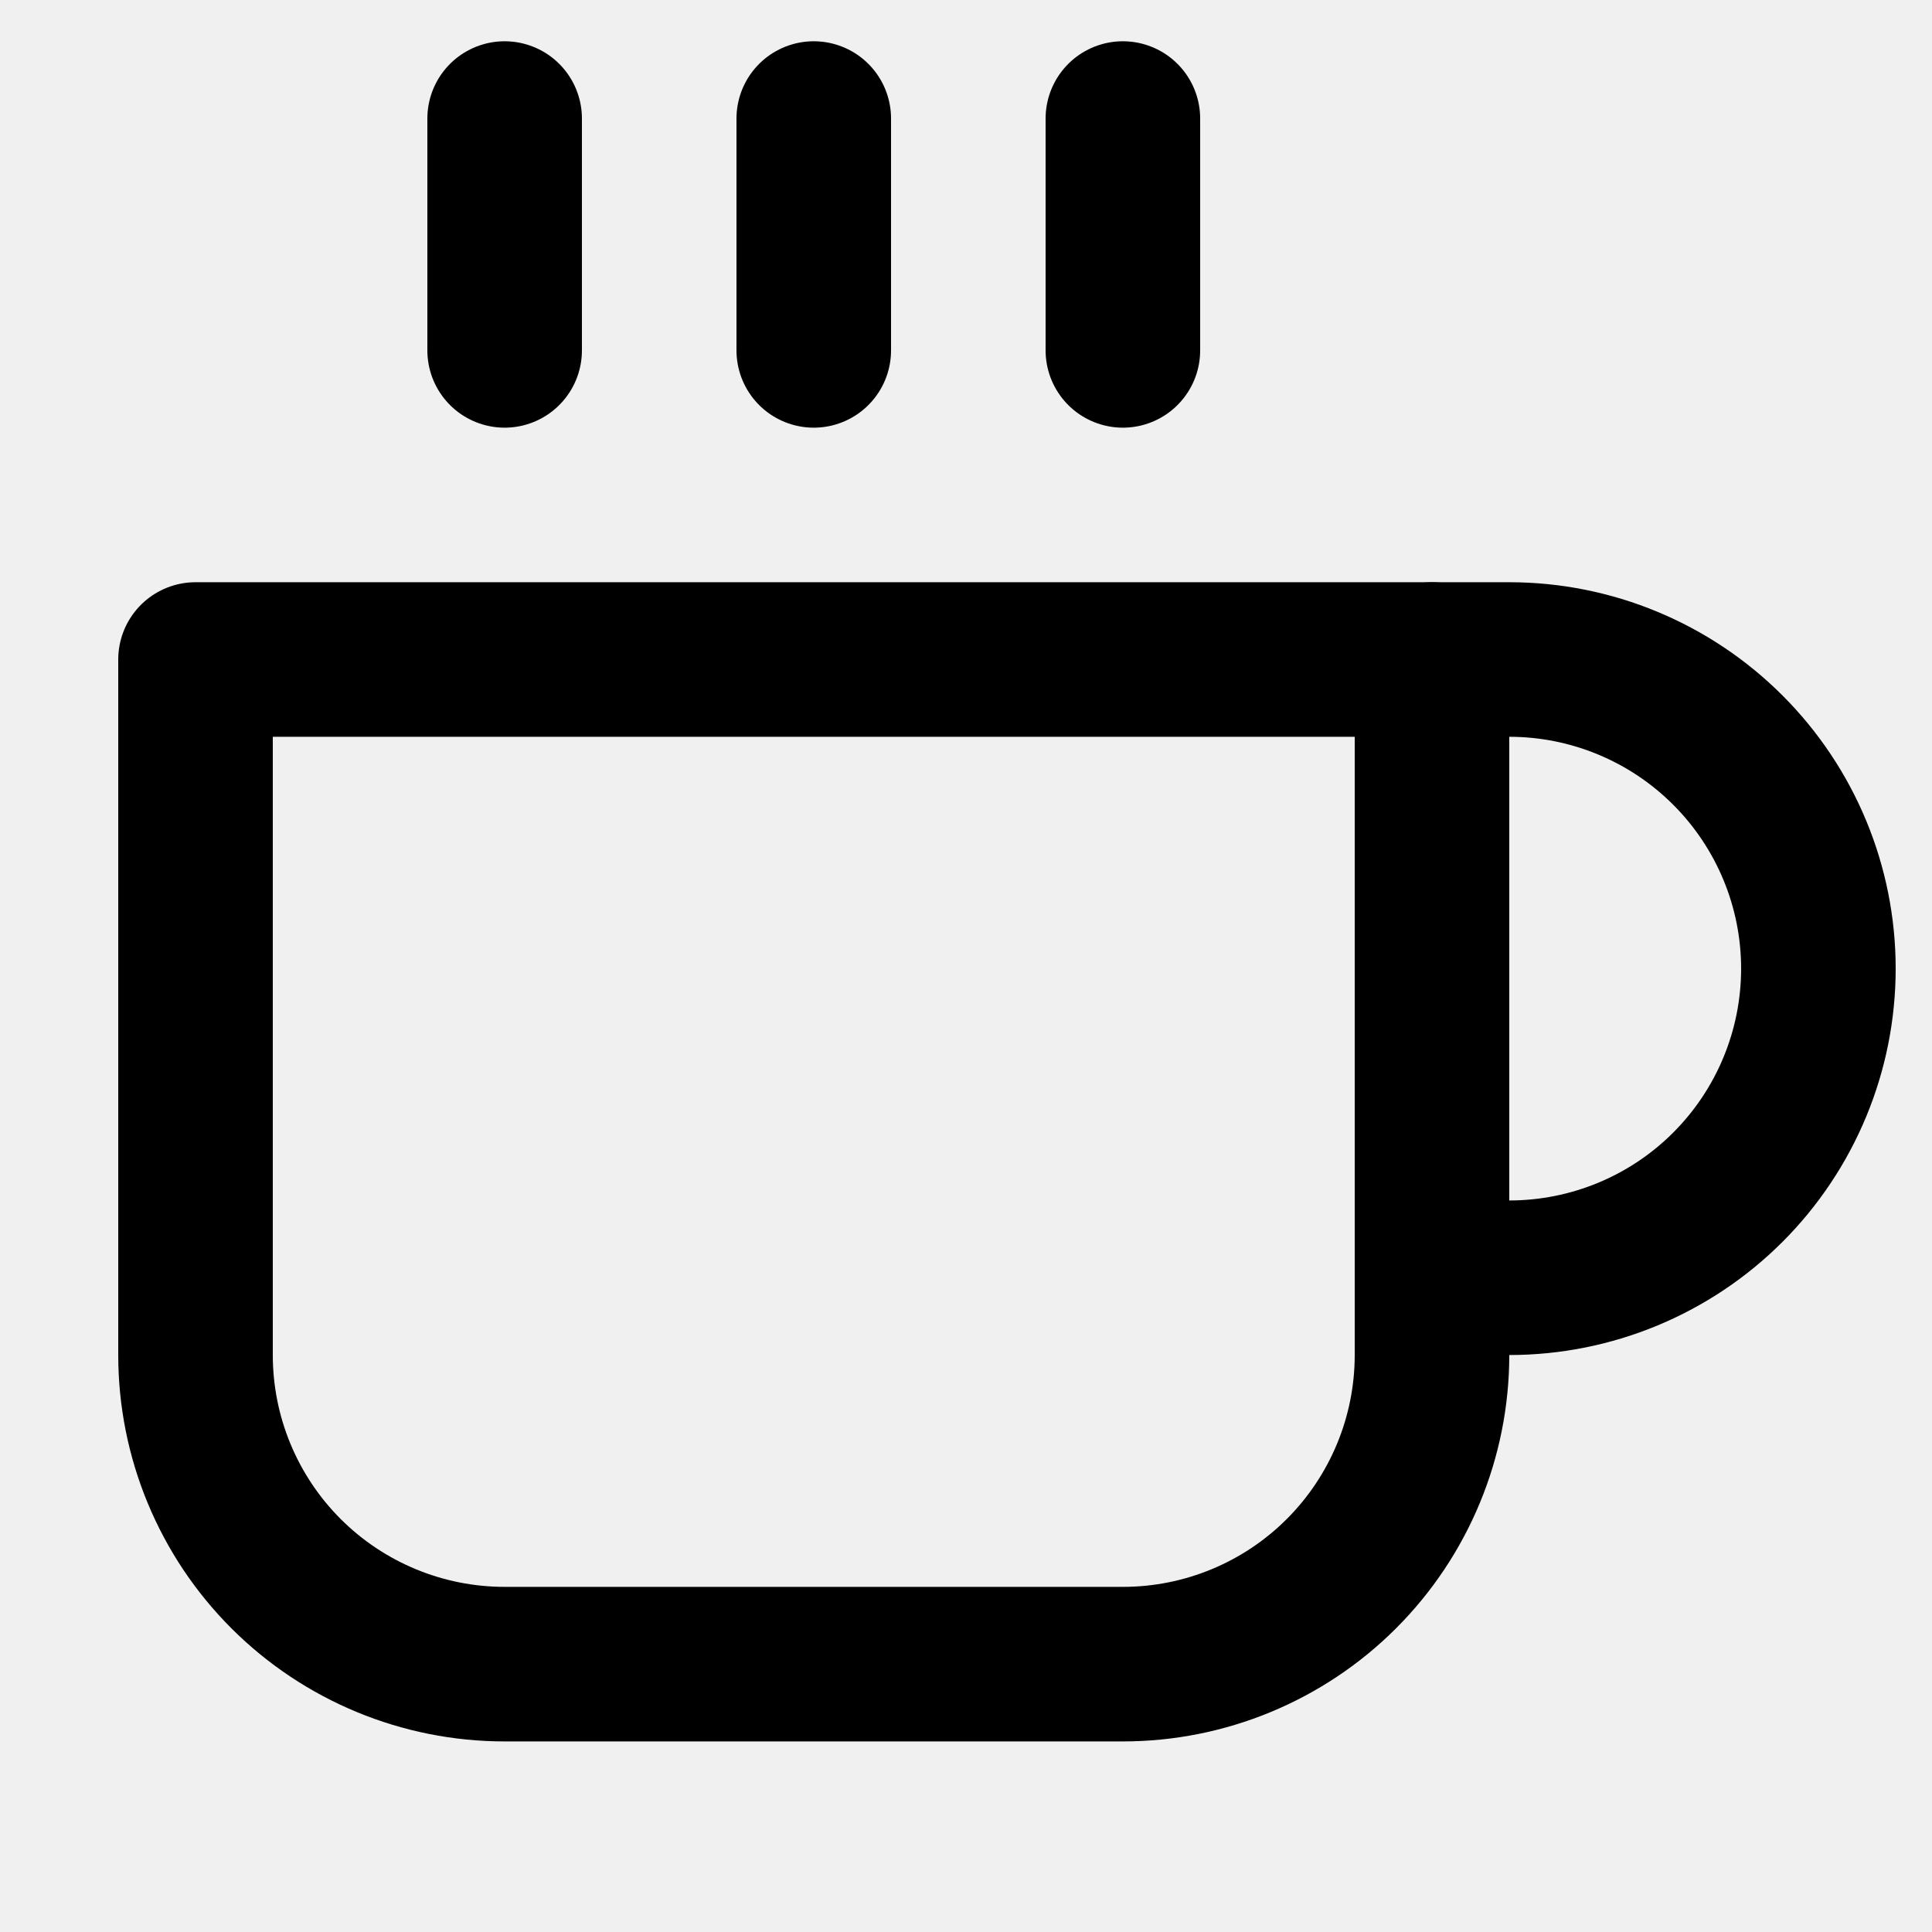
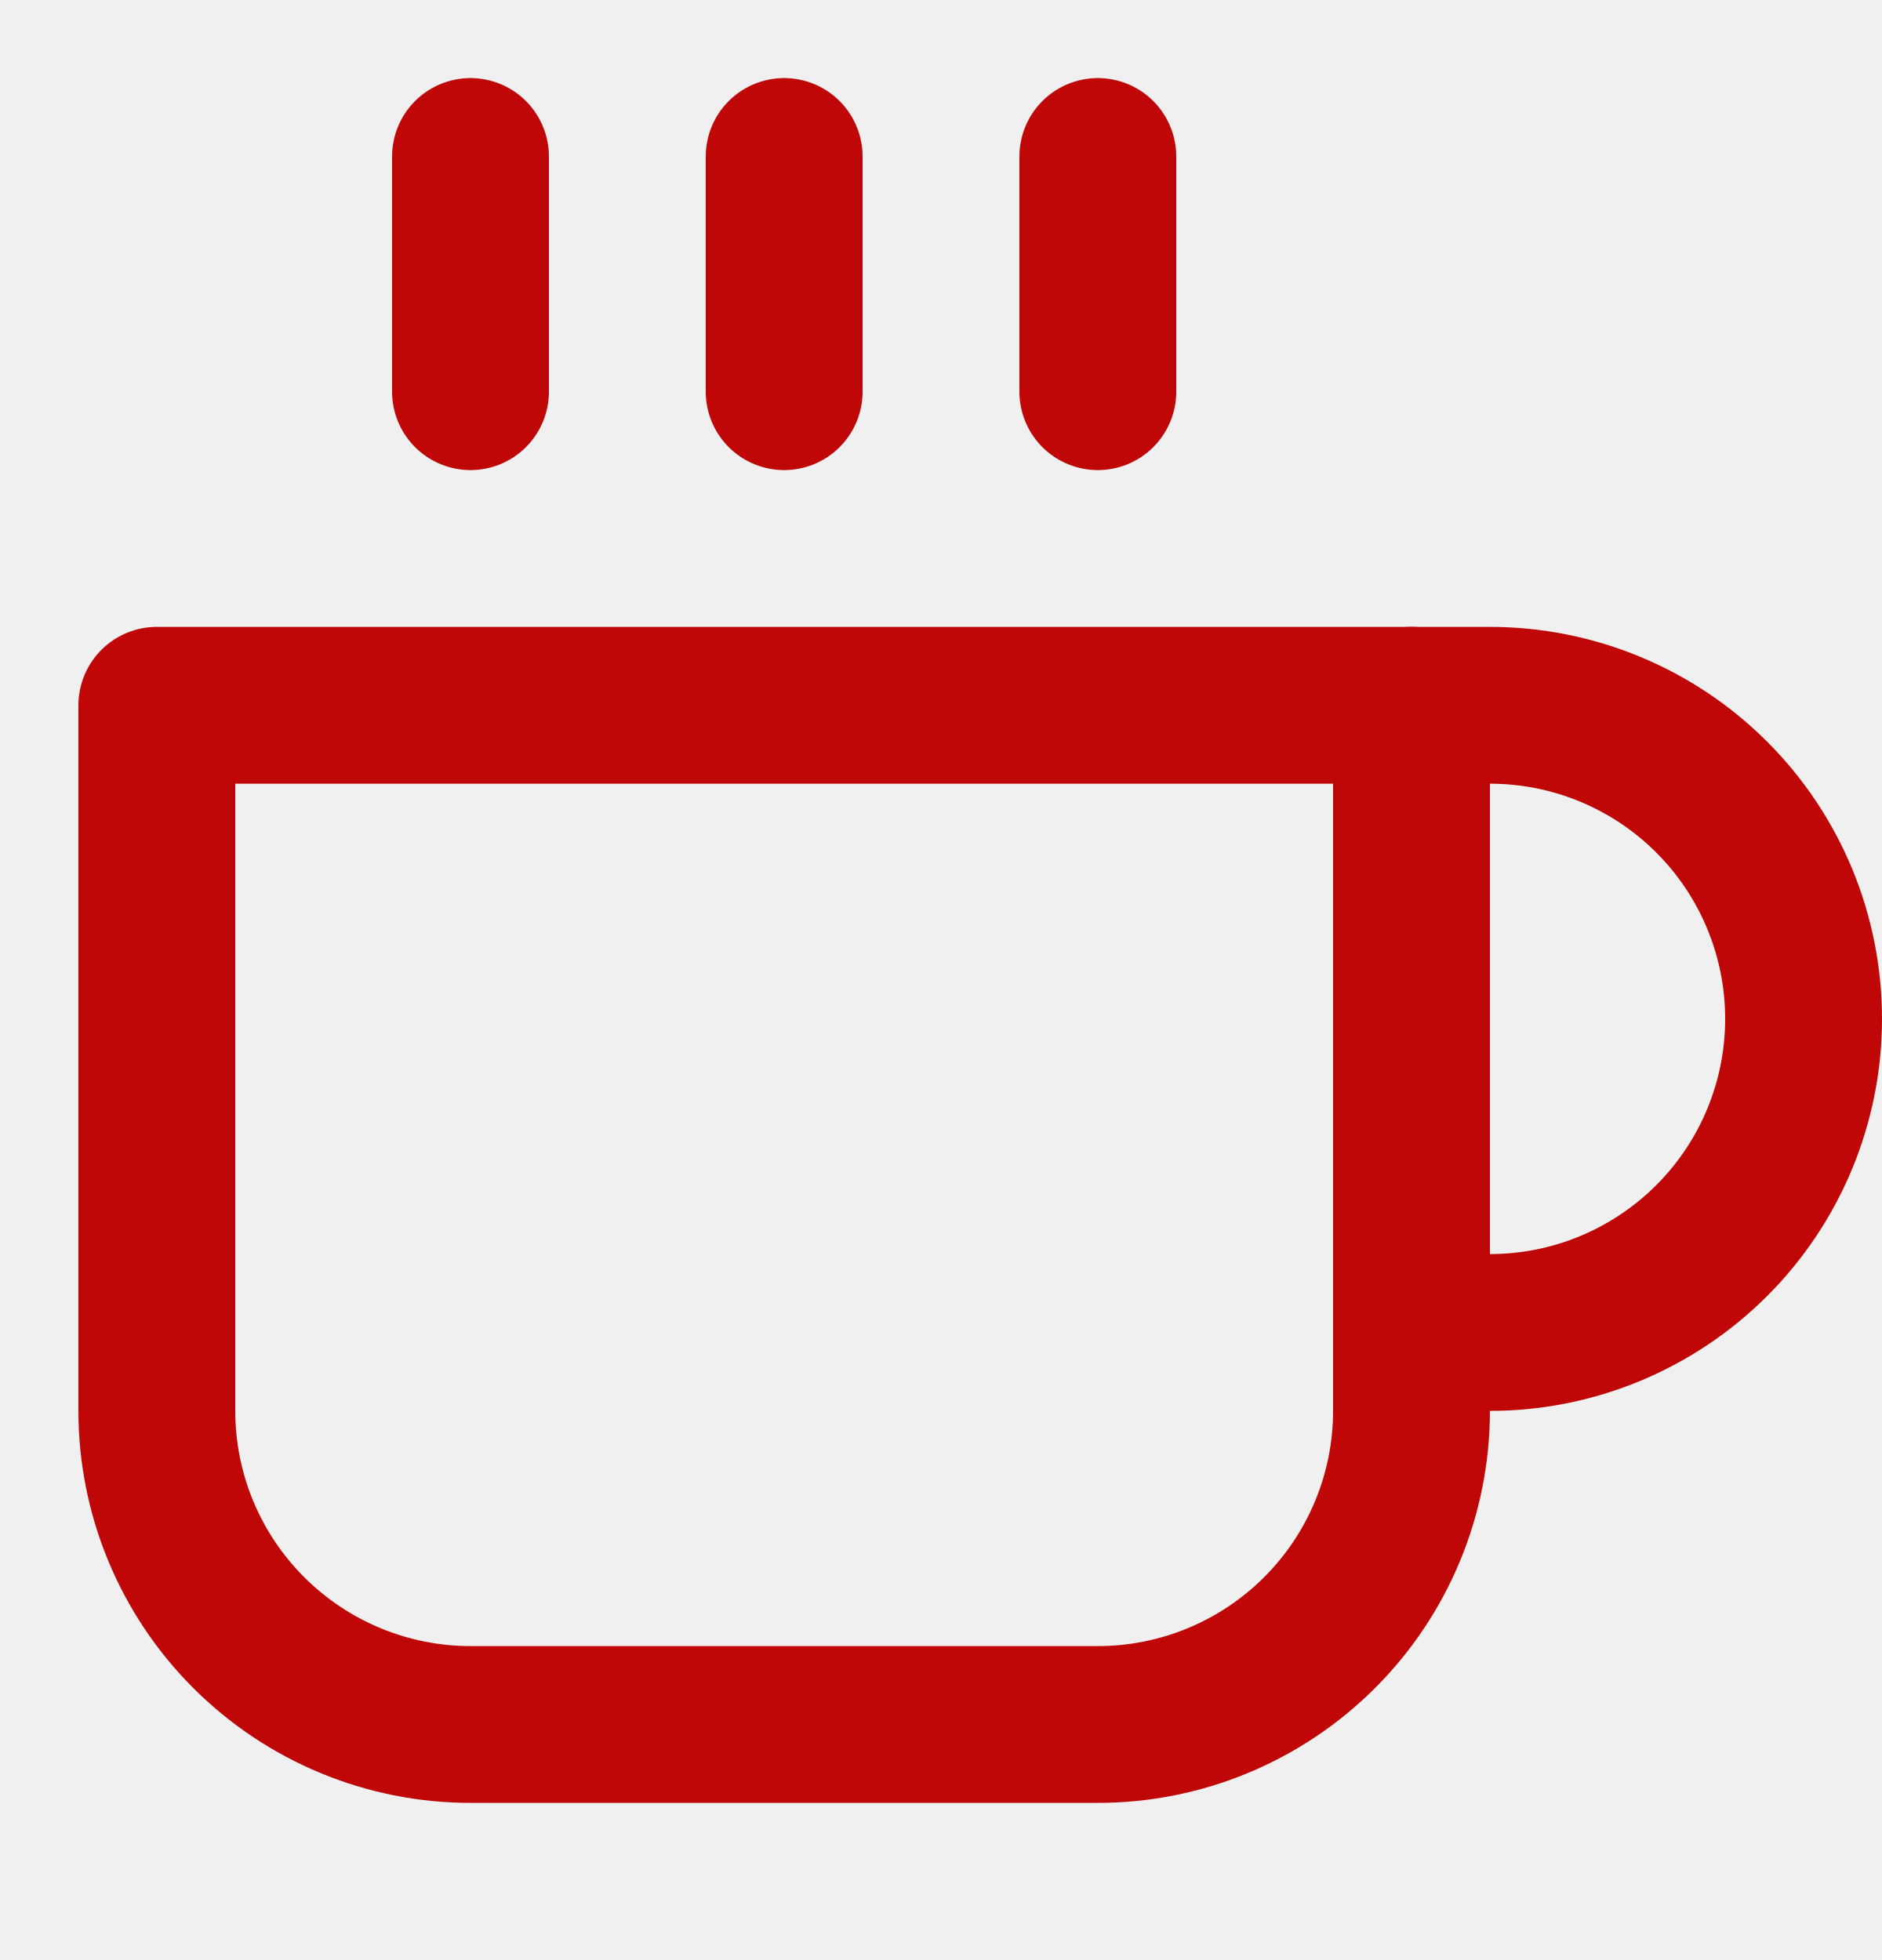
- <svg xmlns="http://www.w3.org/2000/svg" width="25" height="25" viewBox="0 0 25 25" fill="none">
-   <g clip-path="url(#clip0_204_11)">
-     <path d="M18.53 8.534H19.53C20.591 8.534 21.608 8.956 22.358 9.706C23.108 10.456 23.53 11.473 23.53 12.534C23.53 13.595 23.108 14.613 22.358 15.363C21.608 16.113 20.591 16.534 19.53 16.534H18.53" stroke="black" stroke-width="2" stroke-linecap="round" stroke-linejoin="round" />
-     <path d="M2.53 8.534H18.53V17.534C18.53 18.595 18.108 19.613 17.358 20.363C16.608 21.113 15.591 21.534 14.53 21.534H6.53C5.469 21.534 4.452 21.113 3.701 20.363C2.951 19.613 2.53 18.595 2.53 17.534V8.534Z" stroke="black" stroke-width="2" stroke-linecap="round" stroke-linejoin="round" />
-     <path d="M6.53 1.534V4.534" stroke="black" stroke-width="2" stroke-linecap="round" stroke-linejoin="round" />
-     <path d="M10.53 1.534V4.534" stroke="black" stroke-width="2" stroke-linecap="round" stroke-linejoin="round" />
-     <path d="M14.53 1.534V4.534" stroke="black" stroke-width="2" stroke-linecap="round" stroke-linejoin="round" />
+ <svg xmlns="http://www.w3.org/2000/svg" width="24" height="25" viewBox="0 0 24 25" fill="none">
+   <g clip-path="url(#clip0_204_5)">
+     <path d="M18 8.996H19C20.061 8.996 21.078 9.417 21.828 10.167C22.579 10.917 23 11.935 23 12.996C23 14.056 22.579 15.074 21.828 15.824C21.078 16.574 20.061 16.996 19 16.996H18" stroke="#C00707" stroke-width="2" stroke-linecap="round" stroke-linejoin="round" />
+     <path d="M2 8.996H18V17.996C18 19.056 17.579 20.074 16.828 20.824C16.078 21.574 15.061 21.996 14 21.996H6C4.939 21.996 3.922 21.574 3.172 20.824C2.421 20.074 2 19.056 2 17.996V8.996Z" stroke="#C00707" stroke-width="2" stroke-linecap="round" stroke-linejoin="round" />
+     <path d="M6 1.996V4.996" stroke="#C00707" stroke-width="2" stroke-linecap="round" stroke-linejoin="round" />
+     <path d="M10 1.996V4.996" stroke="#C00707" stroke-width="2" stroke-linecap="round" stroke-linejoin="round" />
+     <path d="M14 1.996V4.996" stroke="#C00707" stroke-width="2" stroke-linecap="round" stroke-linejoin="round" />
  </g>
  <defs>
-     <clipPath id="clip0_204_11">
-       <rect width="24" height="24" fill="white" transform="translate(0.529785 0.53418)" />
+     <clipPath id="clip0_204_5">
+       <rect width="24" height="24" fill="white" transform="translate(0 0.995605)" />
    </clipPath>
  </defs>
</svg>
